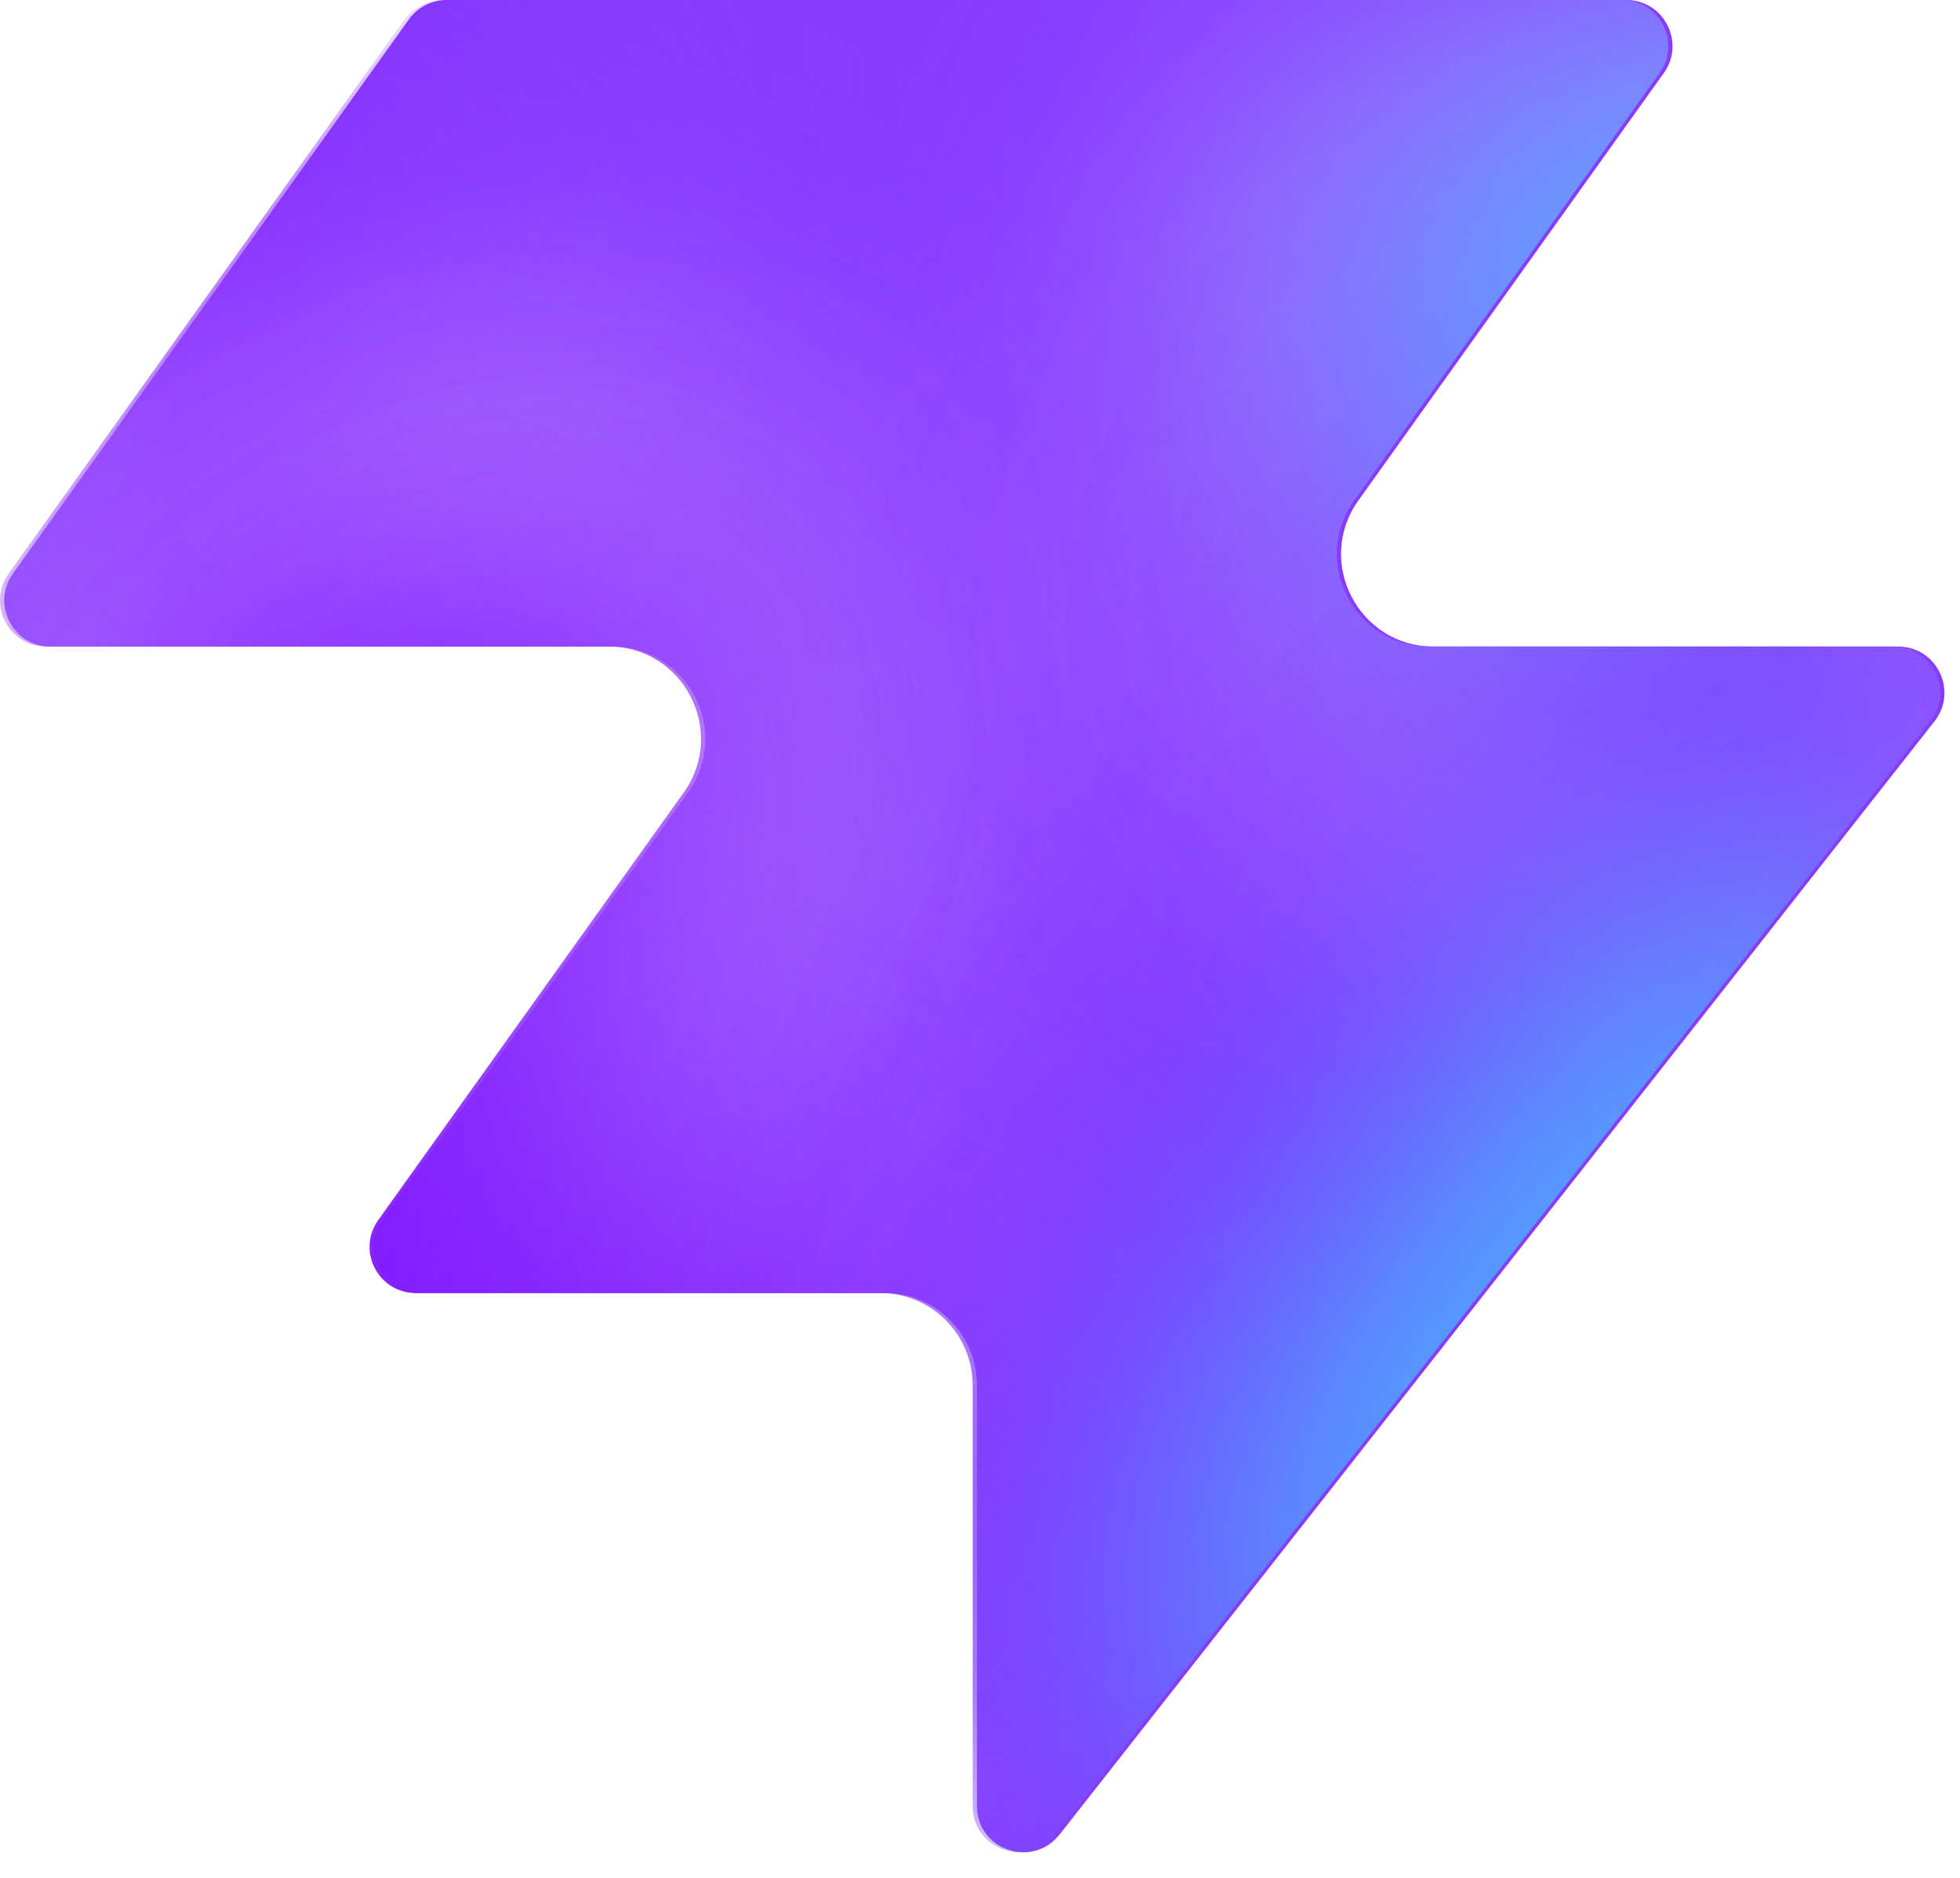
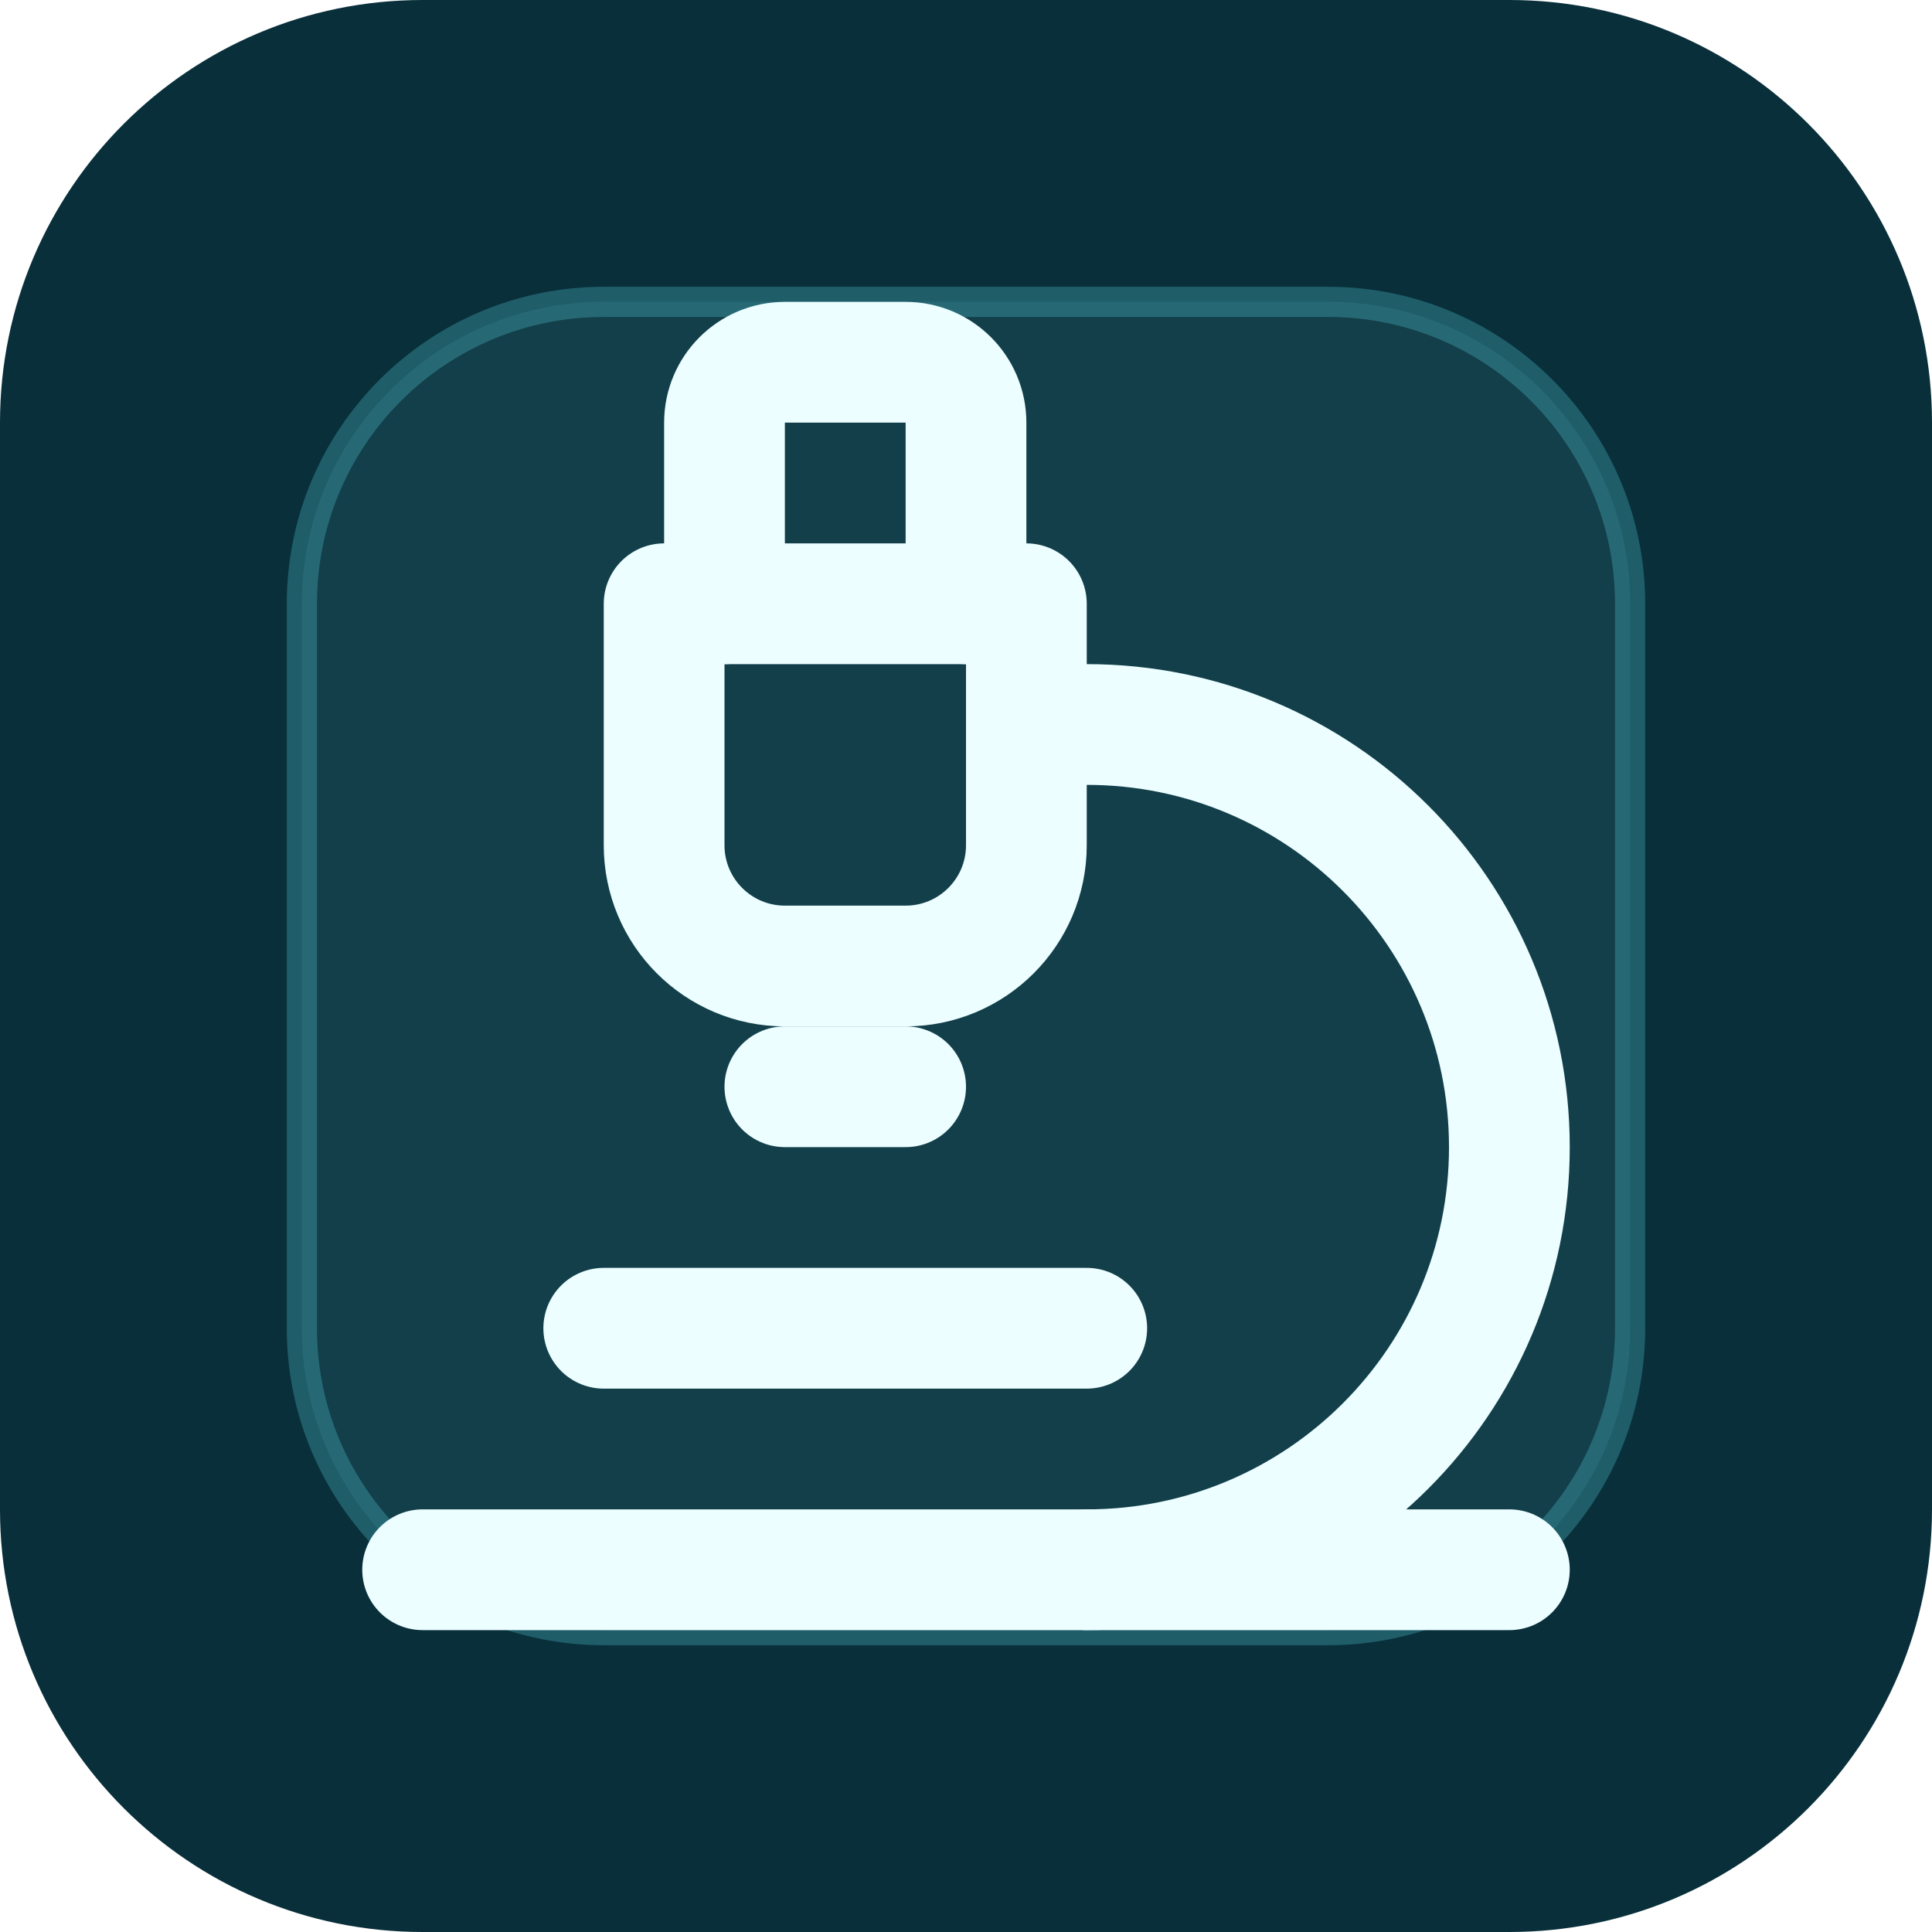
- <svg xmlns="http://www.w3.org/2000/svg" width="48" height="46" fill="none" viewBox="0 0 48 46">
-   <path fill="#863bff" d="M25.946 44.938c-.664.845-2.021.375-2.021-.698V33.937a2.26 2.26 0 0 0-2.262-2.262H10.287c-.92 0-1.456-1.04-.92-1.788l7.48-10.471c1.07-1.497 0-3.578-1.842-3.578H1.237c-.92 0-1.456-1.04-.92-1.788L10.013.474c.214-.297.556-.474.92-.474h28.894c.92 0 1.456 1.04.92 1.788l-7.48 10.471c-1.07 1.498 0 3.579 1.842 3.579h11.377c.943 0 1.473 1.088.89 1.83L25.947 44.94z" style="fill:#863bff;fill:color(display-p3 .525 .23 1);fill-opacity:1" />
-   <mask id="a" width="48" height="46" x="0" y="0" maskUnits="userSpaceOnUse" style="mask-type:alpha">
-     <path fill="#000" d="M25.842 44.938c-.664.844-2.021.375-2.021-.698V33.937a2.26 2.26 0 0 0-2.262-2.262H10.183c-.92 0-1.456-1.04-.92-1.788l7.48-10.471c1.07-1.498 0-3.579-1.842-3.579H1.133c-.92 0-1.456-1.04-.92-1.787L9.91.473c.214-.297.556-.474.92-.474h28.894c.92 0 1.456 1.04.92 1.788l-7.48 10.471c-1.07 1.498 0 3.578 1.842 3.578h11.377c.943 0 1.473 1.088.89 1.832L25.843 44.94z" style="fill:#000;fill-opacity:1" />
-   </mask>
-   <g mask="url(#a)">
-     <g filter="url(#b)">
-       <ellipse cx="5.508" cy="14.704" fill="#ede6ff" rx="5.508" ry="14.704" style="fill:#ede6ff;fill:color(display-p3 .927 .903 1);fill-opacity:1" transform="matrix(.00324 1 1 -.00324 -4.47 31.516)" />
-     </g>
-     <g filter="url(#c)">
-       <ellipse cx="10.399" cy="29.851" fill="#ede6ff" rx="10.399" ry="29.851" style="fill:#ede6ff;fill:color(display-p3 .927 .903 1);fill-opacity:1" transform="matrix(.00324 1 1 -.00324 -39.328 7.883)" />
-     </g>
-     <g filter="url(#d)">
-       <ellipse cx="5.508" cy="30.487" fill="#7e14ff" rx="5.508" ry="30.487" style="fill:#7e14ff;fill:color(display-p3 .492 .077 1);fill-opacity:1" transform="rotate(89.814 -25.913 -14.639)scale(1 -1)" />
-     </g>
-     <g filter="url(#e)">
-       <ellipse cx="5.508" cy="30.599" fill="#7e14ff" rx="5.508" ry="30.599" style="fill:#7e14ff;fill:color(display-p3 .492 .077 1);fill-opacity:1" transform="rotate(89.814 -32.644 -3.334)scale(1 -1)" />
-     </g>
-     <g filter="url(#f)">
-       <ellipse cx="5.508" cy="30.599" fill="#7e14ff" rx="5.508" ry="30.599" style="fill:#7e14ff;fill:color(display-p3 .492 .077 1);fill-opacity:1" transform="matrix(.00324 1 1 -.00324 -34.34 30.47)" />
-     </g>
-     <g filter="url(#g)">
-       <ellipse cx="14.072" cy="22.078" fill="#ede6ff" rx="14.072" ry="22.078" style="fill:#ede6ff;fill:color(display-p3 .927 .903 1);fill-opacity:1" transform="rotate(93.35 24.506 48.493)scale(-1 1)" />
-     </g>
-     <g filter="url(#h)">
-       <ellipse cx="3.47" cy="21.501" fill="#7e14ff" rx="3.47" ry="21.501" style="fill:#7e14ff;fill:color(display-p3 .492 .077 1);fill-opacity:1" transform="rotate(89.009 28.708 47.59)scale(-1 1)" />
-     </g>
-     <g filter="url(#i)">
-       <ellipse cx="3.47" cy="21.501" fill="#7e14ff" rx="3.47" ry="21.501" style="fill:#7e14ff;fill:color(display-p3 .492 .077 1);fill-opacity:1" transform="rotate(89.009 28.708 47.59)scale(-1 1)" />
-     </g>
-     <g filter="url(#j)">
-       <ellipse cx=".387" cy="8.972" fill="#7e14ff" rx="4.407" ry="29.108" style="fill:#7e14ff;fill:color(display-p3 .492 .077 1);fill-opacity:1" transform="rotate(39.51 .387 8.972)" />
-     </g>
-     <g filter="url(#k)">
-       <ellipse cx="47.523" cy="-6.092" fill="#7e14ff" rx="4.407" ry="29.108" style="fill:#7e14ff;fill:color(display-p3 .492 .077 1);fill-opacity:1" transform="rotate(37.892 47.523 -6.092)" />
-     </g>
-     <g filter="url(#l)">
-       <ellipse cx="41.412" cy="6.333" fill="#47bfff" rx="5.971" ry="9.665" style="fill:#47bfff;fill:color(display-p3 .28 .748 1);fill-opacity:1" transform="rotate(37.892 41.412 6.333)" />
-     </g>
-     <g filter="url(#m)">
-       <ellipse cx="-1.879" cy="38.332" fill="#7e14ff" rx="4.407" ry="29.108" style="fill:#7e14ff;fill:color(display-p3 .492 .077 1);fill-opacity:1" transform="rotate(37.892 -1.88 38.332)" />
-     </g>
-     <g filter="url(#n)">
-       <ellipse cx="-1.879" cy="38.332" fill="#7e14ff" rx="4.407" ry="29.108" style="fill:#7e14ff;fill:color(display-p3 .492 .077 1);fill-opacity:1" transform="rotate(37.892 -1.88 38.332)" />
-     </g>
-     <g filter="url(#o)">
-       <ellipse cx="35.651" cy="29.907" fill="#7e14ff" rx="4.407" ry="29.108" style="fill:#7e14ff;fill:color(display-p3 .492 .077 1);fill-opacity:1" transform="rotate(37.892 35.651 29.907)" />
-     </g>
-     <g filter="url(#p)">
-       <ellipse cx="38.418" cy="32.4" fill="#47bfff" rx="5.971" ry="15.297" style="fill:#47bfff;fill:color(display-p3 .28 .748 1);fill-opacity:1" transform="rotate(37.892 38.418 32.4)" />
-     </g>
+ <svg xmlns="http://www.w3.org/2000/svg" viewBox="0 0 64 64">
+   <rect width="64" height="64" rx="14" fill="#082f3a" />
+   <rect x="10" y="10" width="44" height="44" rx="10" fill="#123f4a" stroke="#67e8f9" stroke-opacity=".25" />
+   <g transform="translate(8 8) scale(2)" fill="none" stroke="#ecfeff" stroke-linecap="round" stroke-linejoin="round" stroke-width="2">
+     <path d="M6 18h8" />
+     <path d="M3 22h18" />
+     <path d="M14 22a7 7 0 1 0 0-14h-1" />
+     <path d="M9 14h2" />
+     <path d="M9 12a2 2 0 0 1-2-2V6h6v4a2 2 0 0 1-2 2Z" />
+     <path d="M12 6V3a1 1 0 0 0-1-1H9a1 1 0 0 0-1 1v3" />
  </g>
-   <defs>
-     <filter id="b" width="60.045" height="41.654" x="-19.77" y="16.149" color-interpolation-filters="sRGB" filterUnits="userSpaceOnUse">
-       <feFlood flood-opacity="0" result="BackgroundImageFix" />
-       <feBlend in="SourceGraphic" in2="BackgroundImageFix" result="shape" />
-       <feGaussianBlur result="effect1_foregroundBlur_2002_17158" stdDeviation="7.659" />
-     </filter>
-     <filter id="c" width="90.34" height="51.437" x="-54.613" y="-7.533" color-interpolation-filters="sRGB" filterUnits="userSpaceOnUse">
-       <feFlood flood-opacity="0" result="BackgroundImageFix" />
-       <feBlend in="SourceGraphic" in2="BackgroundImageFix" result="shape" />
-       <feGaussianBlur result="effect1_foregroundBlur_2002_17158" stdDeviation="7.659" />
-     </filter>
-     <filter id="d" width="79.355" height="29.4" x="-49.64" y="2.03" color-interpolation-filters="sRGB" filterUnits="userSpaceOnUse">
-       <feFlood flood-opacity="0" result="BackgroundImageFix" />
-       <feBlend in="SourceGraphic" in2="BackgroundImageFix" result="shape" />
-       <feGaussianBlur result="effect1_foregroundBlur_2002_17158" stdDeviation="4.596" />
-     </filter>
-     <filter id="e" width="79.579" height="29.4" x="-45.045" y="20.029" color-interpolation-filters="sRGB" filterUnits="userSpaceOnUse">
-       <feFlood flood-opacity="0" result="BackgroundImageFix" />
-       <feBlend in="SourceGraphic" in2="BackgroundImageFix" result="shape" />
-       <feGaussianBlur result="effect1_foregroundBlur_2002_17158" stdDeviation="4.596" />
-     </filter>
-     <filter id="f" width="79.579" height="29.4" x="-43.513" y="21.178" color-interpolation-filters="sRGB" filterUnits="userSpaceOnUse">
-       <feFlood flood-opacity="0" result="BackgroundImageFix" />
-       <feBlend in="SourceGraphic" in2="BackgroundImageFix" result="shape" />
-       <feGaussianBlur result="effect1_foregroundBlur_2002_17158" stdDeviation="4.596" />
-     </filter>
-     <filter id="g" width="74.749" height="58.852" x="15.756" y="-17.901" color-interpolation-filters="sRGB" filterUnits="userSpaceOnUse">
-       <feFlood flood-opacity="0" result="BackgroundImageFix" />
-       <feBlend in="SourceGraphic" in2="BackgroundImageFix" result="shape" />
-       <feGaussianBlur result="effect1_foregroundBlur_2002_17158" stdDeviation="7.659" />
-     </filter>
-     <filter id="h" width="61.377" height="25.362" x="23.548" y="2.284" color-interpolation-filters="sRGB" filterUnits="userSpaceOnUse">
-       <feFlood flood-opacity="0" result="BackgroundImageFix" />
-       <feBlend in="SourceGraphic" in2="BackgroundImageFix" result="shape" />
-       <feGaussianBlur result="effect1_foregroundBlur_2002_17158" stdDeviation="4.596" />
-     </filter>
-     <filter id="i" width="61.377" height="25.362" x="23.548" y="2.284" color-interpolation-filters="sRGB" filterUnits="userSpaceOnUse">
-       <feFlood flood-opacity="0" result="BackgroundImageFix" />
-       <feBlend in="SourceGraphic" in2="BackgroundImageFix" result="shape" />
-       <feGaussianBlur result="effect1_foregroundBlur_2002_17158" stdDeviation="4.596" />
-     </filter>
-     <filter id="j" width="56.045" height="63.649" x="-27.636" y="-22.853" color-interpolation-filters="sRGB" filterUnits="userSpaceOnUse">
-       <feFlood flood-opacity="0" result="BackgroundImageFix" />
-       <feBlend in="SourceGraphic" in2="BackgroundImageFix" result="shape" />
-       <feGaussianBlur result="effect1_foregroundBlur_2002_17158" stdDeviation="4.596" />
-     </filter>
-     <filter id="k" width="54.814" height="64.646" x="20.116" y="-38.415" color-interpolation-filters="sRGB" filterUnits="userSpaceOnUse">
-       <feFlood flood-opacity="0" result="BackgroundImageFix" />
-       <feBlend in="SourceGraphic" in2="BackgroundImageFix" result="shape" />
-       <feGaussianBlur result="effect1_foregroundBlur_2002_17158" stdDeviation="4.596" />
-     </filter>
-     <filter id="l" width="33.541" height="35.313" x="24.641" y="-11.323" color-interpolation-filters="sRGB" filterUnits="userSpaceOnUse">
-       <feFlood flood-opacity="0" result="BackgroundImageFix" />
-       <feBlend in="SourceGraphic" in2="BackgroundImageFix" result="shape" />
-       <feGaussianBlur result="effect1_foregroundBlur_2002_17158" stdDeviation="4.596" />
-     </filter>
-     <filter id="m" width="54.814" height="64.646" x="-29.286" y="6.009" color-interpolation-filters="sRGB" filterUnits="userSpaceOnUse">
-       <feFlood flood-opacity="0" result="BackgroundImageFix" />
-       <feBlend in="SourceGraphic" in2="BackgroundImageFix" result="shape" />
-       <feGaussianBlur result="effect1_foregroundBlur_2002_17158" stdDeviation="4.596" />
-     </filter>
-     <filter id="n" width="54.814" height="64.646" x="-29.286" y="6.009" color-interpolation-filters="sRGB" filterUnits="userSpaceOnUse">
-       <feFlood flood-opacity="0" result="BackgroundImageFix" />
-       <feBlend in="SourceGraphic" in2="BackgroundImageFix" result="shape" />
-       <feGaussianBlur result="effect1_foregroundBlur_2002_17158" stdDeviation="4.596" />
-     </filter>
-     <filter id="o" width="54.814" height="64.646" x="8.244" y="-2.416" color-interpolation-filters="sRGB" filterUnits="userSpaceOnUse">
-       <feFlood flood-opacity="0" result="BackgroundImageFix" />
-       <feBlend in="SourceGraphic" in2="BackgroundImageFix" result="shape" />
-       <feGaussianBlur result="effect1_foregroundBlur_2002_17158" stdDeviation="4.596" />
-     </filter>
-     <filter id="p" width="39.409" height="43.623" x="18.713" y="10.588" color-interpolation-filters="sRGB" filterUnits="userSpaceOnUse">
-       <feFlood flood-opacity="0" result="BackgroundImageFix" />
-       <feBlend in="SourceGraphic" in2="BackgroundImageFix" result="shape" />
-       <feGaussianBlur result="effect1_foregroundBlur_2002_17158" stdDeviation="4.596" />
-     </filter>
-   </defs>
</svg>
